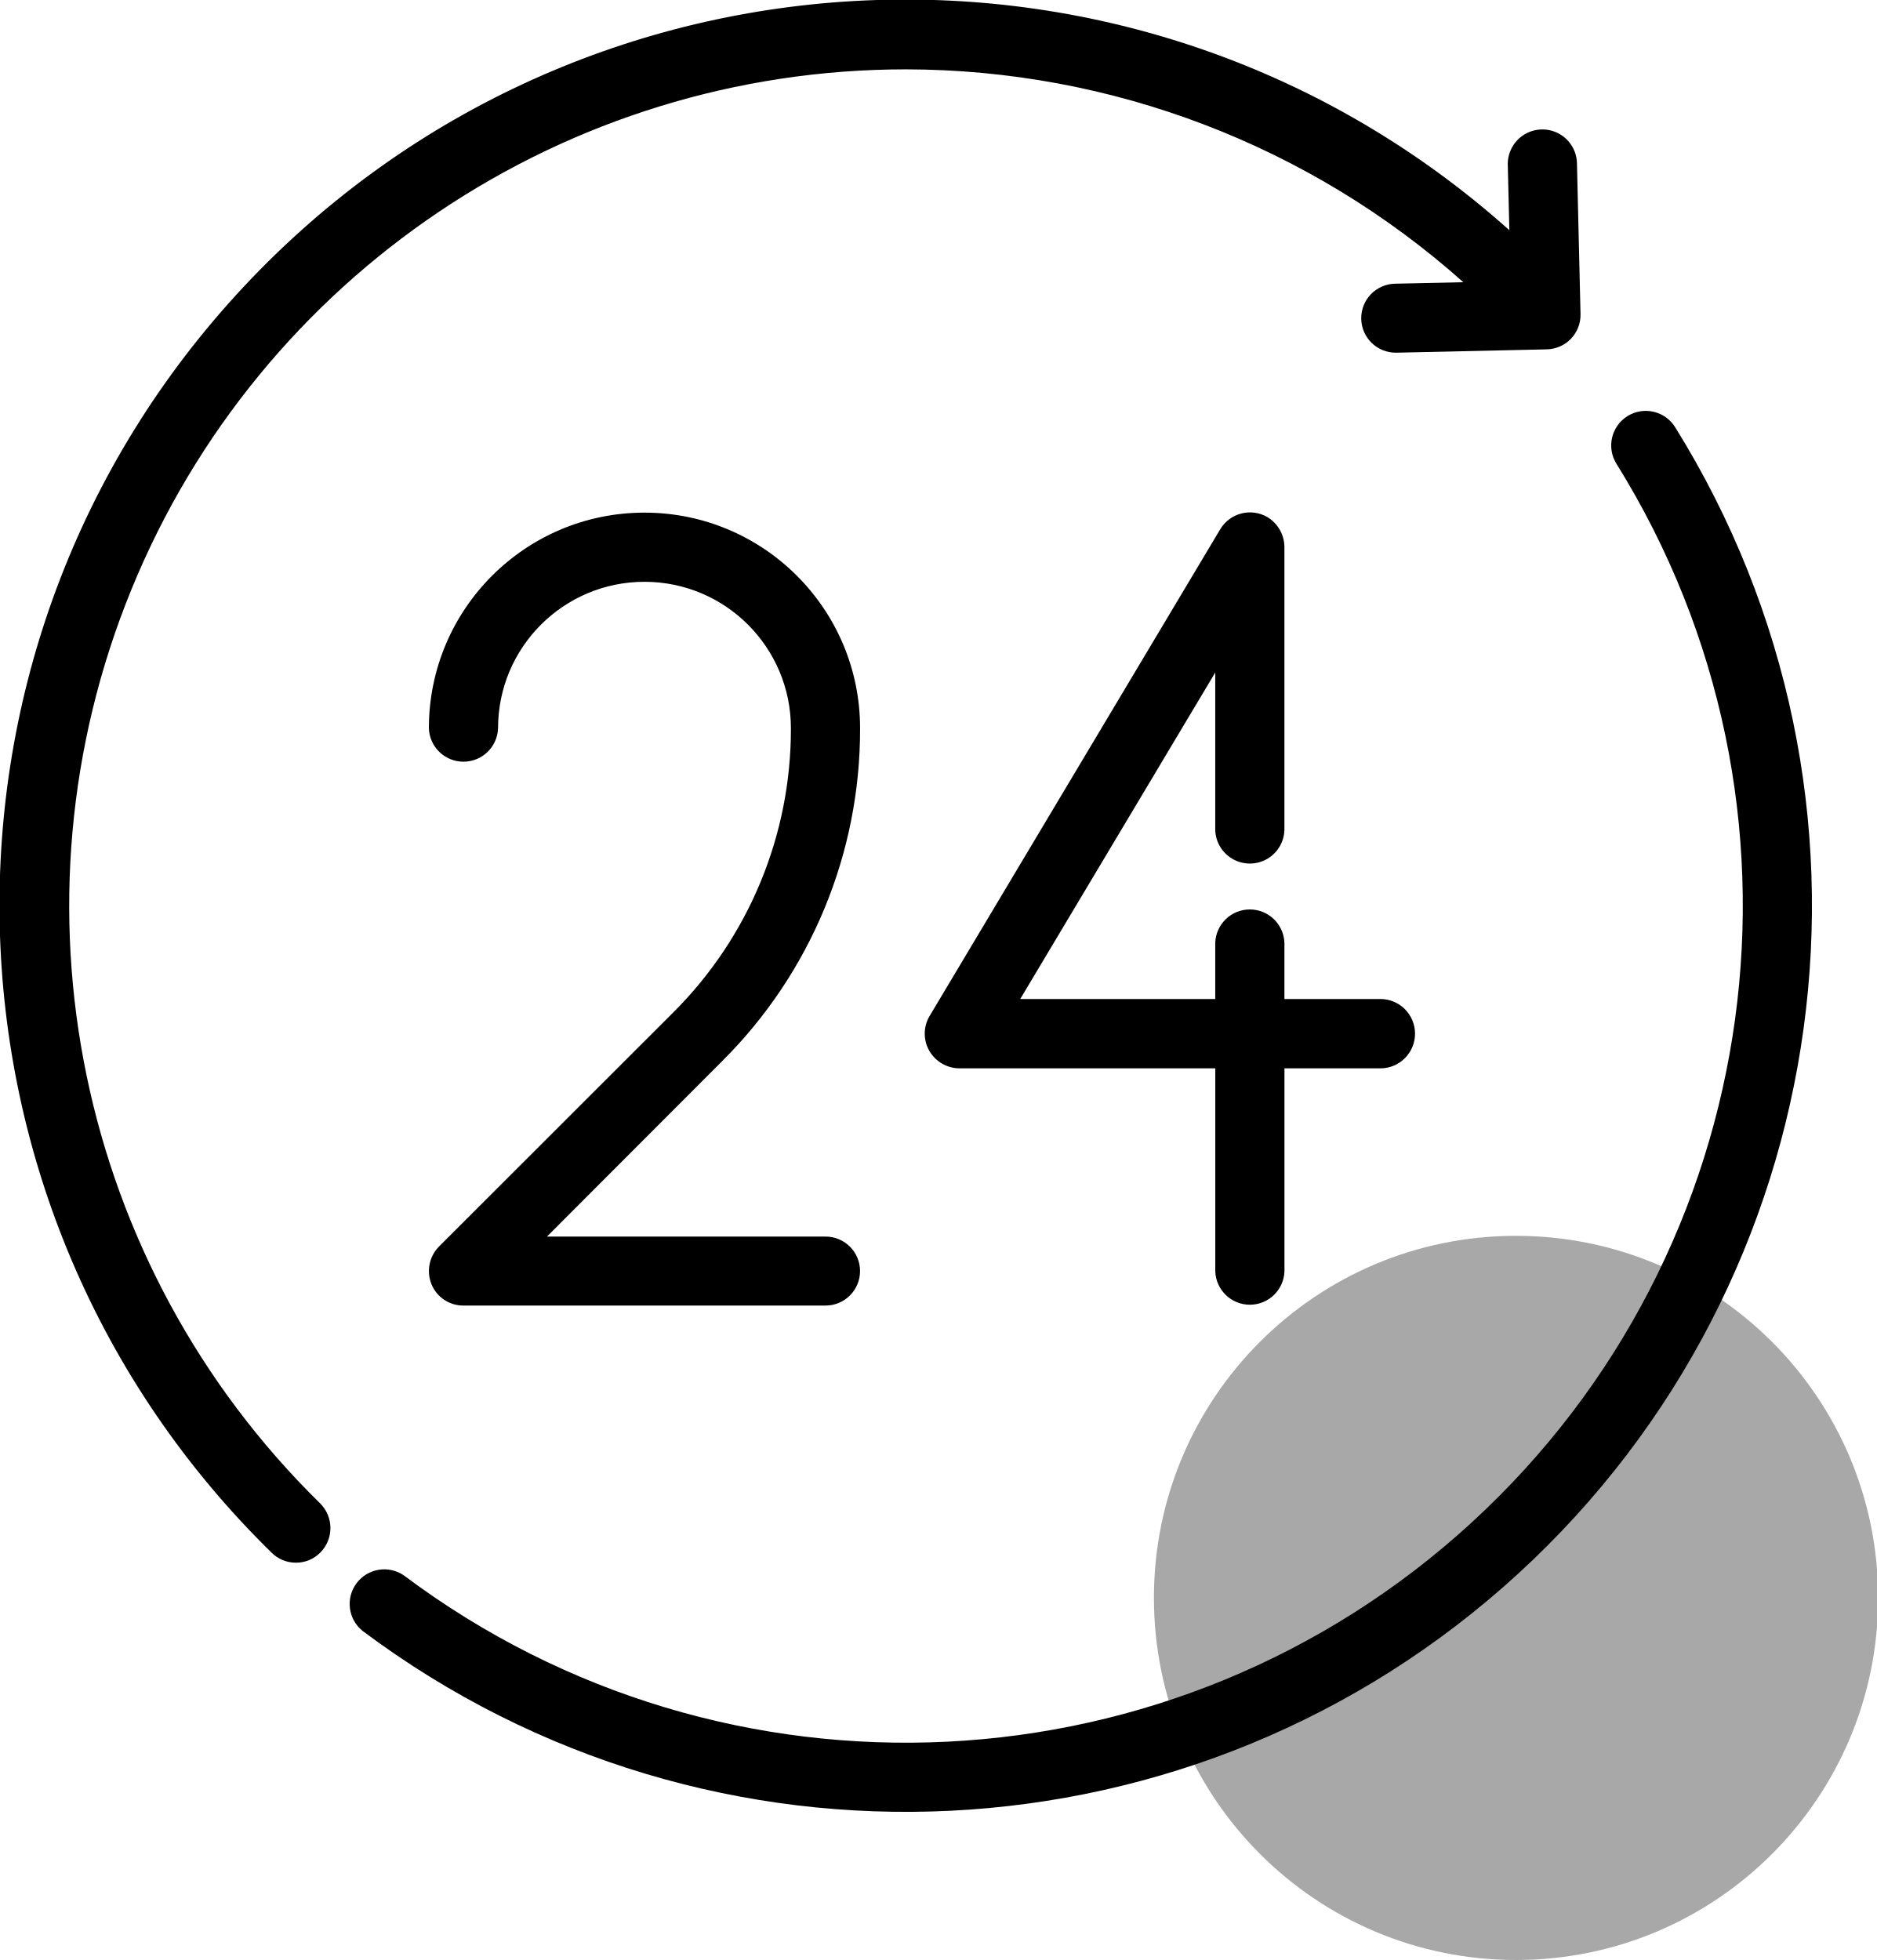
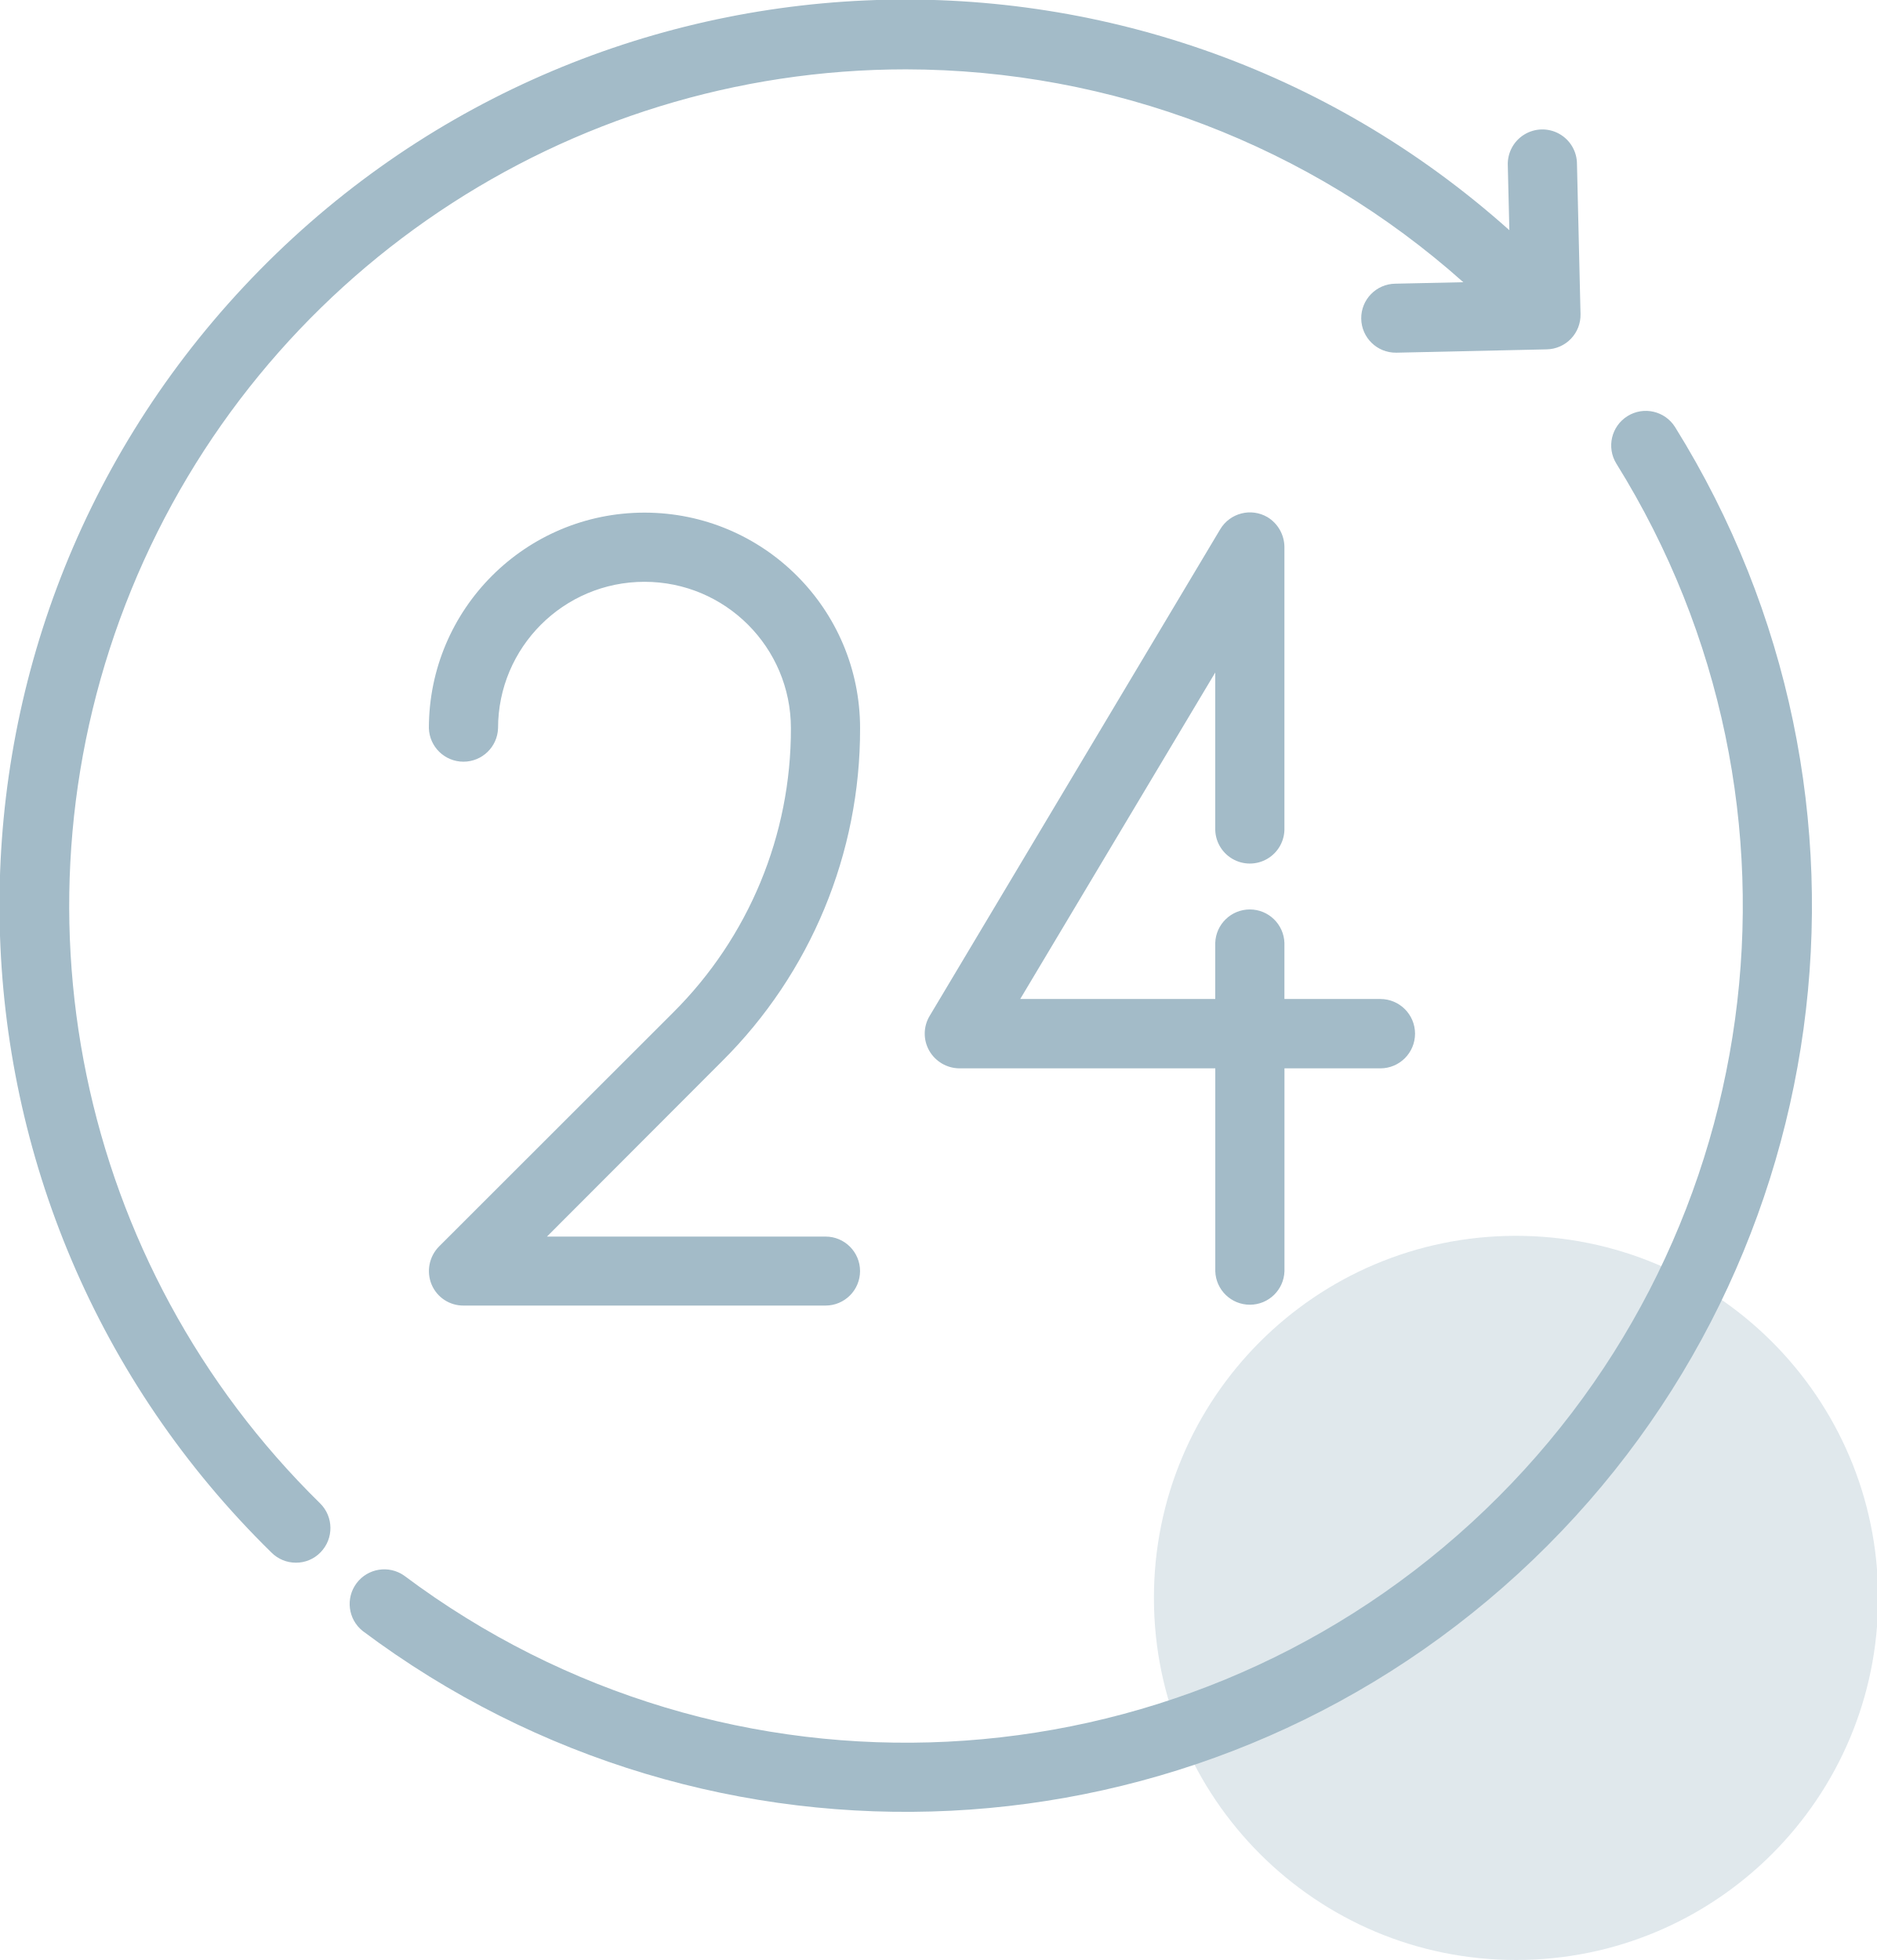
- <svg xmlns="http://www.w3.org/2000/svg" width="152.625" height="159.39" viewBox="0 0 50.875 53.13">
-   <path d="M41.078 33.5a9.815 9.815 0 11-9.8 9.82 9.811 9.811 0 019.8-9.82z" opacity=".34" />
-   <path d="M45.406 11.58a.937.937 0 00-1.592.99 22.684 22.684 0 01-32.86 30.14.938.938 0 00-1.125 1.5 24.559 24.559 0 0035.577-32.63zm-23.03 21.94h-7.55l4.743-4.75a12.68 12.68 0 003.744-9.03 5.844 5.844 0 10-11.688 0 .938.938 0 001.875 0 3.969 3.969 0 117.938 0 10.836 10.836 0 01-3.195 7.71l-6.344 6.34a.949.949 0 00-.2 1.03.93.93 0 00.866.57h9.813a.935.935 0 10-.002-1.87zm15.039-6.44h-2.6v-1.52a.938.938 0 00-1.875 0v1.52h-5.286l5.286-8.85v4.21a.938.938 0 101.875 0v-7.62a.957.957 0 00-.456-.8.94.94 0 00-1.286.33l-7.875 13.19a.933.933 0 00-.011.94.951.951 0 00.816.48h6.938v5.5a.938.938 0 001.875 0v-5.5h2.6a.94.94 0 00-.001-1.88zm5.33-22.63a.938.938 0 10-1.875.04l.042 1.75A24.556 24.556 0 007.363 42.09a.93.93 0 00.656.27.92.92 0 00.669-.28.942.942 0 00-.013-1.33A22.679 22.679 0 0124.557 1.88a22.745 22.745 0 0115.107 5.77l-1.843.04a.935.935 0 00.022 1.87h.023l4.06-.09a.934.934 0 00.915-.96z" />
+ <svg xmlns="http://www.w3.org/2000/svg" width="50.875" height="53.13">
+   <path d="M263.984 1044.59a9.815 9.815 0 11-9.8 9.82 9.811 9.811 0 019.8-9.82z" transform="translate(-222.906 -1011.09)" opacity=".34" fill="#a3bbc8" fill-rule="evenodd" />
+   <path d="M268.312 1022.67a.937.937 0 00-1.592.99 22.684 22.684 0 01-32.86 30.14.938.938 0 00-1.125 1.5 24.559 24.559 0 0035.577-32.63zm-23.03 21.94h-7.55l4.743-4.75a12.68 12.68 0 003.744-9.03 5.844 5.844 0 10-11.688 0 .938.938 0 001.875 0 3.969 3.969 0 117.938 0 10.836 10.836 0 01-3.195 7.71l-6.344 6.34a.949.949 0 00-.2 1.03.93.93 0 00.866.57h9.813a.935.935 0 10-.002-1.87zm15.039-6.44h-2.6v-1.52a.938.938 0 00-1.875 0v1.52h-5.286l5.286-8.85v4.21a.938.938 0 101.875 0v-7.62a.957.957 0 00-.456-.8.94.94 0 00-1.286.33l-7.875 13.19a.933.933 0 00-.011.94.951.951 0 00.816.48h6.938v5.5a.938.938 0 001.875 0v-5.5h2.6a.94.94 0 00-.001-1.88zm5.33-22.63a.938.938 0 10-1.875.04l.042 1.75a24.556 24.556 0 00-33.549 35.85.93.93 0 00.656.27.92.92 0 00.669-.28.942.942 0 00-.013-1.33 22.679 22.679 0 0115.882-38.87 22.745 22.745 0 0115.107 5.77l-1.843.04a.935.935 0 00.022 1.87h.023l4.06-.09a.934.934 0 00.915-.96z" transform="translate(-222.906 -1011.09)" fill="#a3bbc8" fill-rule="evenodd" />
</svg>
